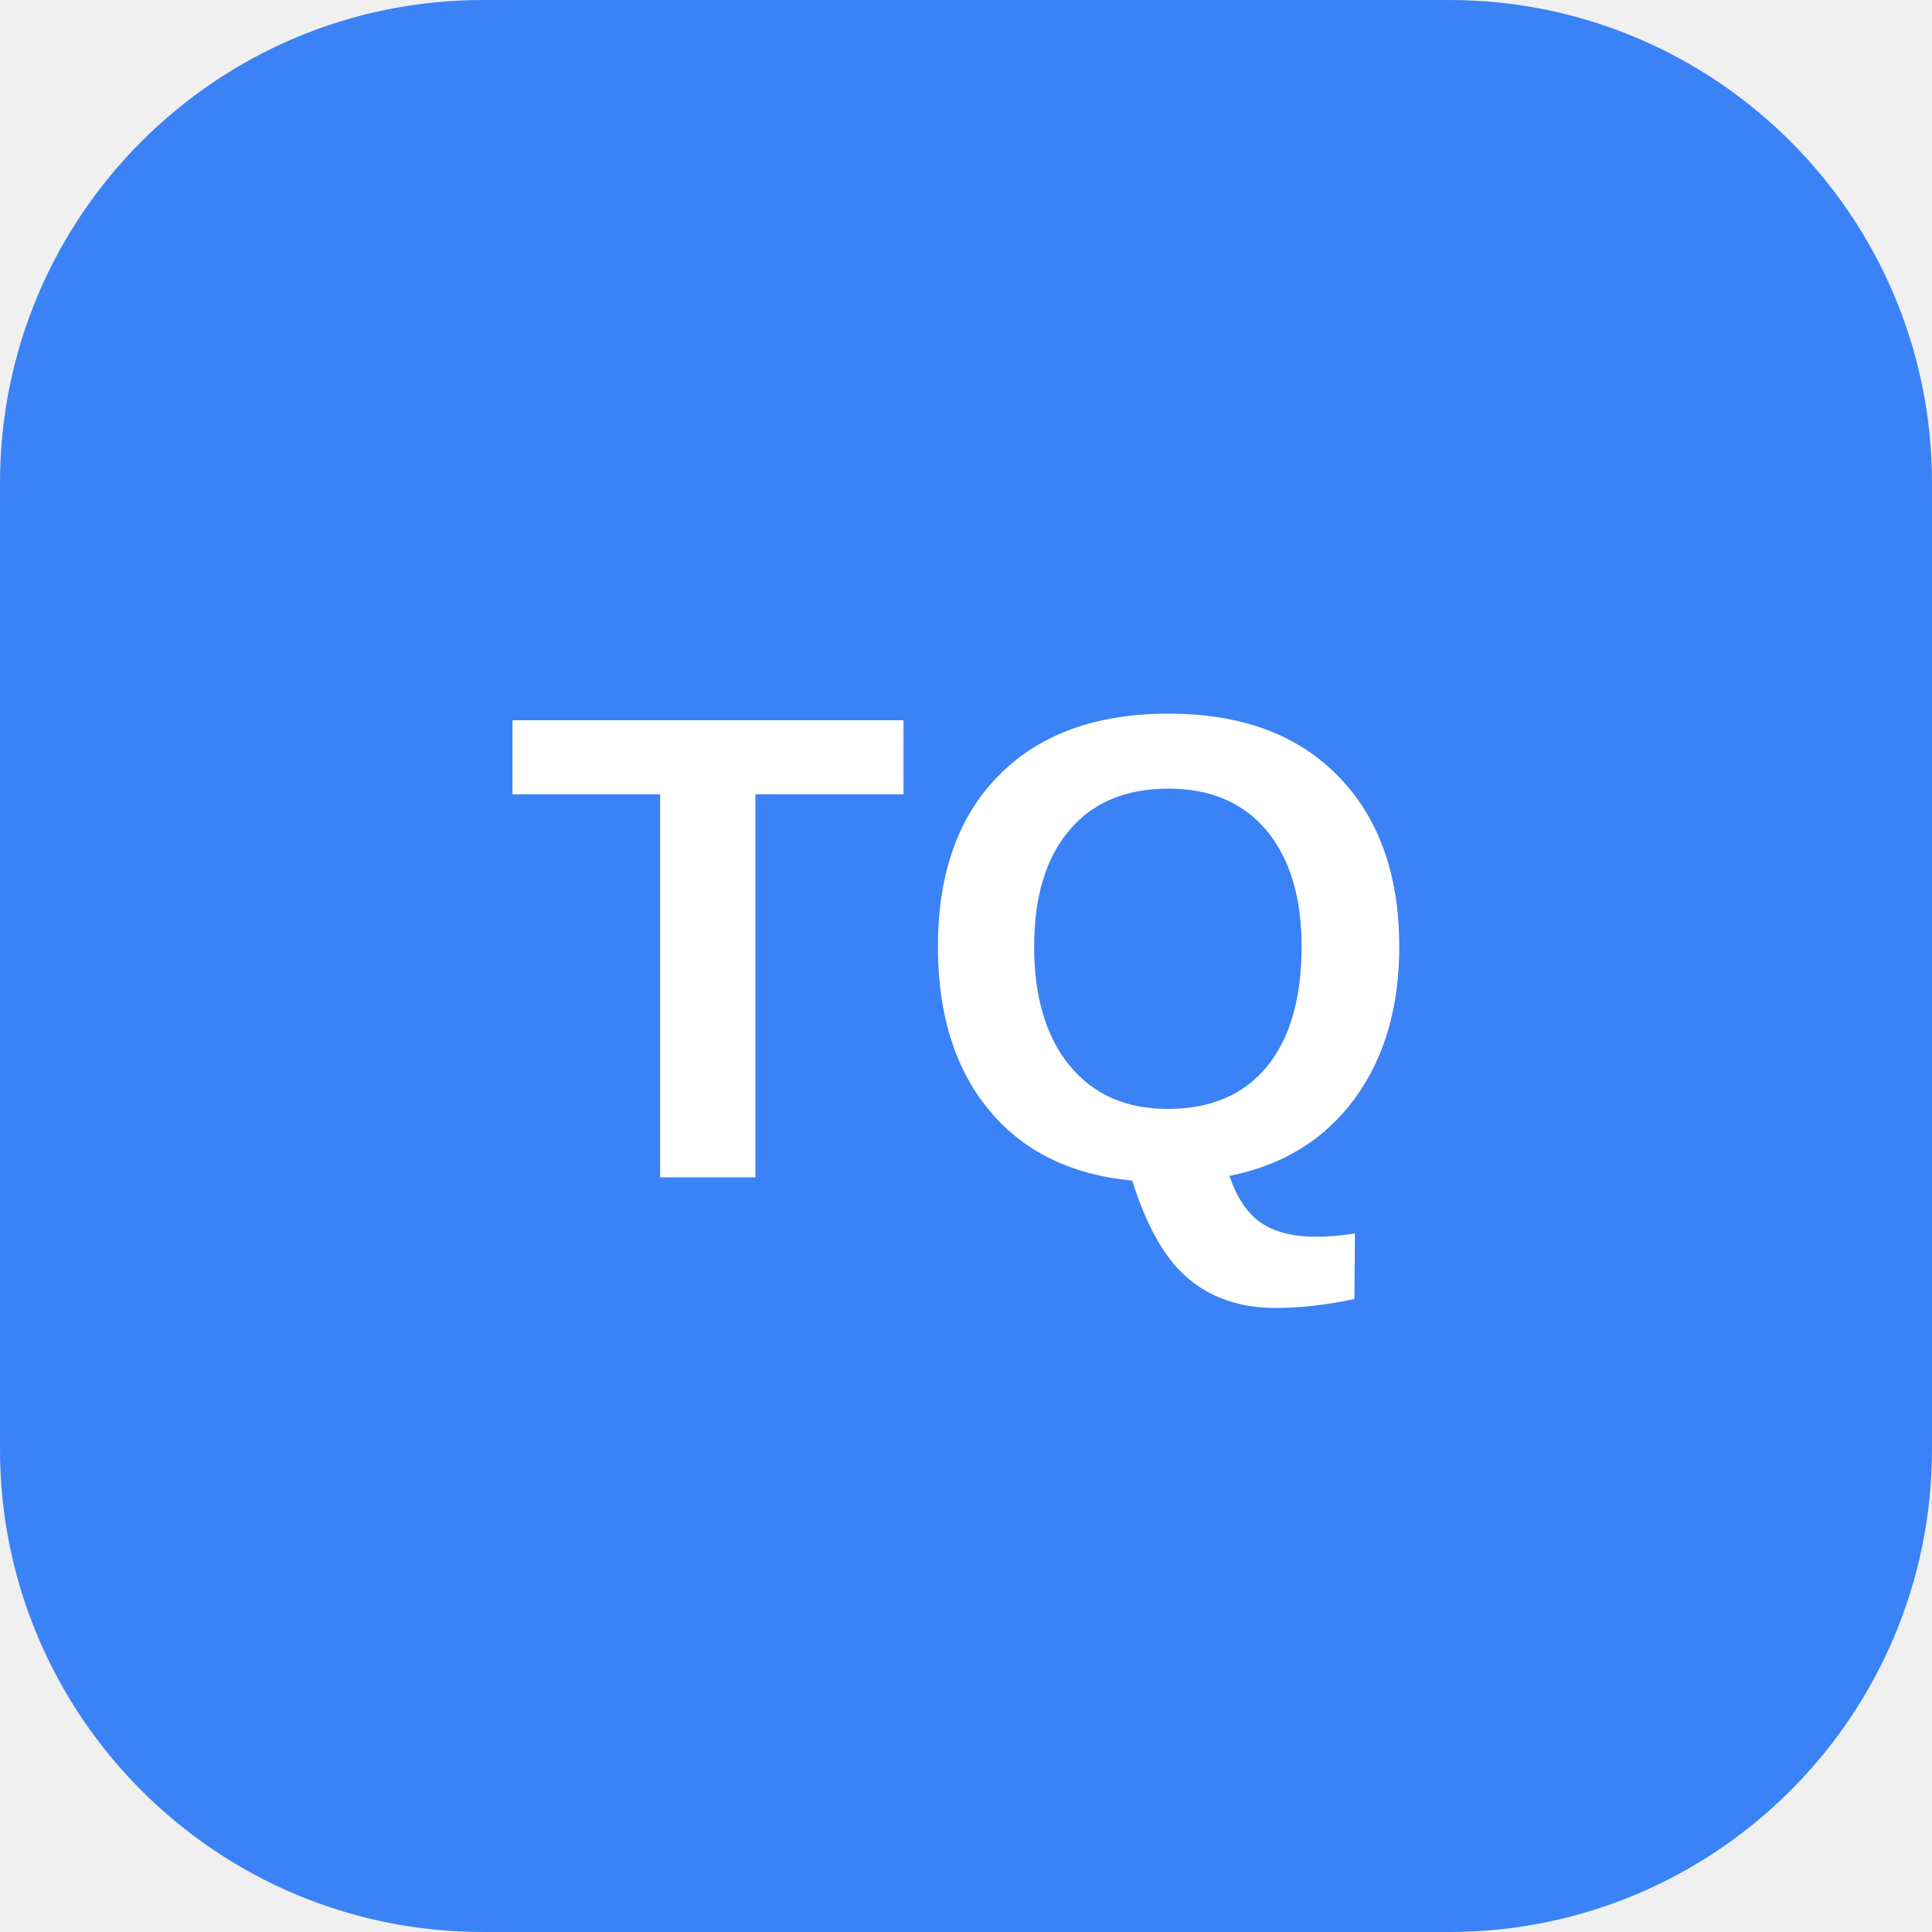
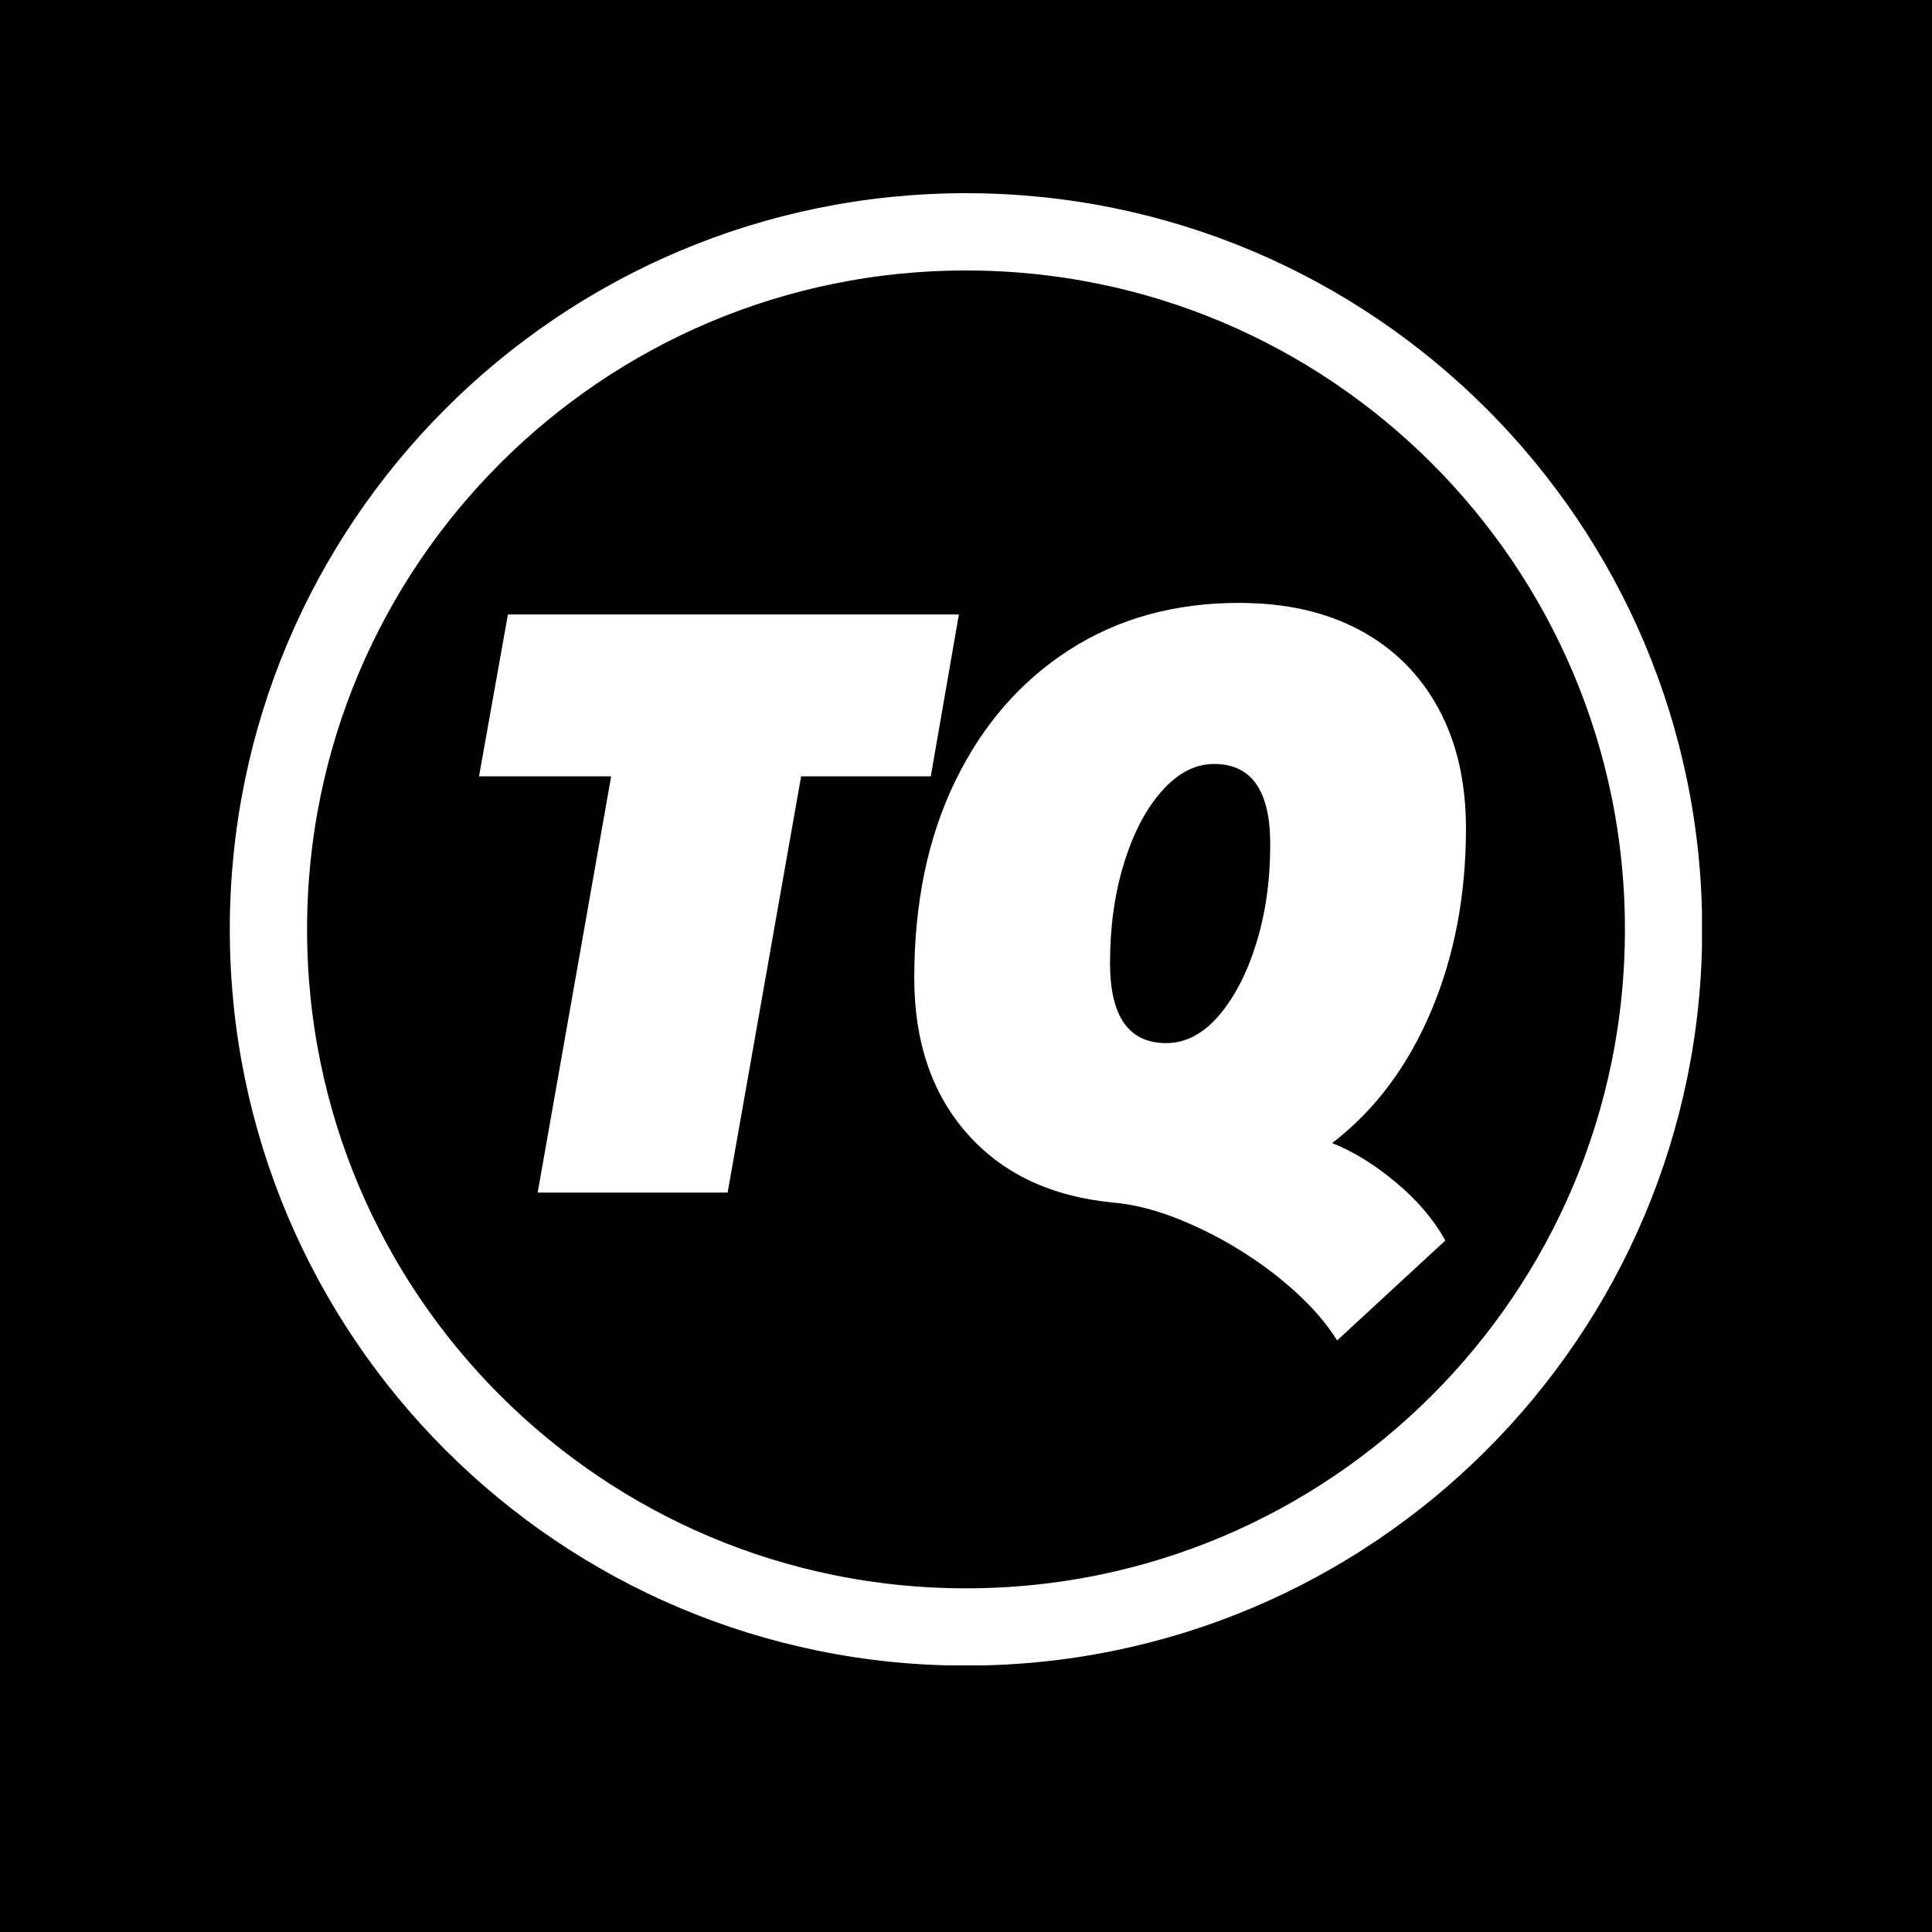
- <svg xmlns="http://www.w3.org/2000/svg" viewBox="0 0 64 64">
-   <rect width="64" height="64" rx="16" fill="#3b82f6" />
-   <text x="32" y="39" fill="#fff" font-family="Arial,Helvetica,sans-serif" font-size="22" font-weight="700" text-anchor="middle">TQ</text>
+ <svg xmlns="http://www.w3.org/2000/svg" width="2000" zoomAndPan="magnify" viewBox="0 0 1500 1500" height="2000" preserveAspectRatio="xMidYMid meet" version="1.0">
+   <defs>
+     <g />
+     <clipPath id="fe3eb84c4a">
+       <path d="M 178.41 150 L 1321.41 150 L 1321.41 1293 L 178.41 1293 Z M 178.41 150 " clip-rule="nonzero" />
+     </clipPath>
+     <clipPath id="b99769b98e">
+       <path d="M 749.996 150 C 434.316 150 178.41 405.91 178.41 721.586 C 178.41 1037.266 434.316 1293.176 749.996 1293.176 C 1065.676 1293.176 1321.586 1037.266 1321.586 721.586 C 1321.586 405.91 1065.676 150 749.996 150 Z M 749.996 150 " clip-rule="nonzero" />
+     </clipPath>
+     <clipPath id="0a1d4094ff">
+       <rect x="0" width="805" y="0" height="643" />
+     </clipPath>
+   </defs>
+   <rect x="-150" width="1800" fill="#ffffff" y="-150" height="1800" fill-opacity="1" />
+   <rect x="-150" width="1800" fill="#000000" y="-150" height="1800" fill-opacity="1" />
+   <g clip-path="url(#fe3eb84c4a)">
+     <g clip-path="url(#b99769b98e)">
+       <path stroke-linecap="butt" transform="matrix(0.75, 0, 0, 0.75, 178.4091, 150)" fill="none" stroke-linejoin="miter" d="M 762.116 0 C 341.21 0 0.001 341.214 0.001 762.115 C 0.001 1183.021 341.21 1524.235 762.116 1524.235 C 1183.022 1524.235 1524.236 1183.021 1524.236 762.115 C 1524.236 341.214 1183.022 0 762.116 0 Z M 762.116 0 " stroke="#ffffff" stroke-width="160" stroke-opacity="1" stroke-miterlimit="4" />
+     </g>
+   </g>
+   <g transform="matrix(1, 0, 0, 1, 336, 431)">
+     <g clip-path="url(#0a1d4094ff)">
+       <g fill="#ffffff" fill-opacity="1">
+         <g transform="translate(1.284484, 494.9342)">
+           <g>
+             <path d="M 407.188 -448.859 L 385.375 -323.188 L 284.703 -323.188 L 227.641 0 L 80.156 0 L 137.219 -323.188 L 34.625 -323.188 L 57.062 -448.859 Z M 407.188 -448.859 " />
+           </g>
+         </g>
+       </g>
+       <g fill="#ffffff" fill-opacity="1">
+         <g transform="translate(352.6761, 494.9342)">
+           <g>
+             <path d="M 345.625 -38.469 C 361.875 -32.062 378.332 -21.91 395 -8.016 C 411.676 5.879 424.5 20.945 433.469 37.188 L 349.469 114.781 C 341.781 102.383 331.305 90.094 318.047 77.906 C 304.797 65.727 290.047 54.613 273.797 44.562 C 257.555 34.52 240.883 26.188 223.781 19.562 C 206.688 12.938 190.445 8.977 175.062 7.688 C 127.176 2.988 89.551 -14.852 62.188 -45.844 C 34.832 -76.844 21.156 -117.133 21.156 -166.719 C 21.156 -224.852 31.734 -275.723 52.891 -319.328 C 74.055 -362.93 103.555 -396.914 141.391 -421.281 C 179.223 -445.656 223.148 -457.844 273.172 -457.844 C 309.504 -457.844 340.816 -450.785 367.109 -436.672 C 393.398 -422.566 413.703 -402.367 428.016 -376.078 C 442.336 -349.785 449.5 -318.688 449.5 -282.781 C 449.5 -230.625 440.414 -183.172 422.25 -140.422 C 404.082 -97.68 378.539 -63.695 345.625 -38.469 Z M 216.734 -116.062 C 231.703 -116.062 245.273 -123.113 257.453 -137.219 C 269.641 -151.332 279.363 -170.035 286.625 -193.328 C 293.895 -216.629 297.531 -242.383 297.531 -270.594 C 297.531 -312.062 282.992 -332.797 253.922 -332.797 C 239.391 -332.797 225.926 -325.848 213.531 -311.953 C 201.133 -298.066 191.301 -279.363 184.031 -255.844 C 176.77 -232.332 173.141 -206.473 173.141 -178.266 C 173.141 -136.797 187.672 -116.062 216.734 -116.062 Z M 216.734 -116.062 " />
+           </g>
+         </g>
+       </g>
+     </g>
+   </g>
</svg>
